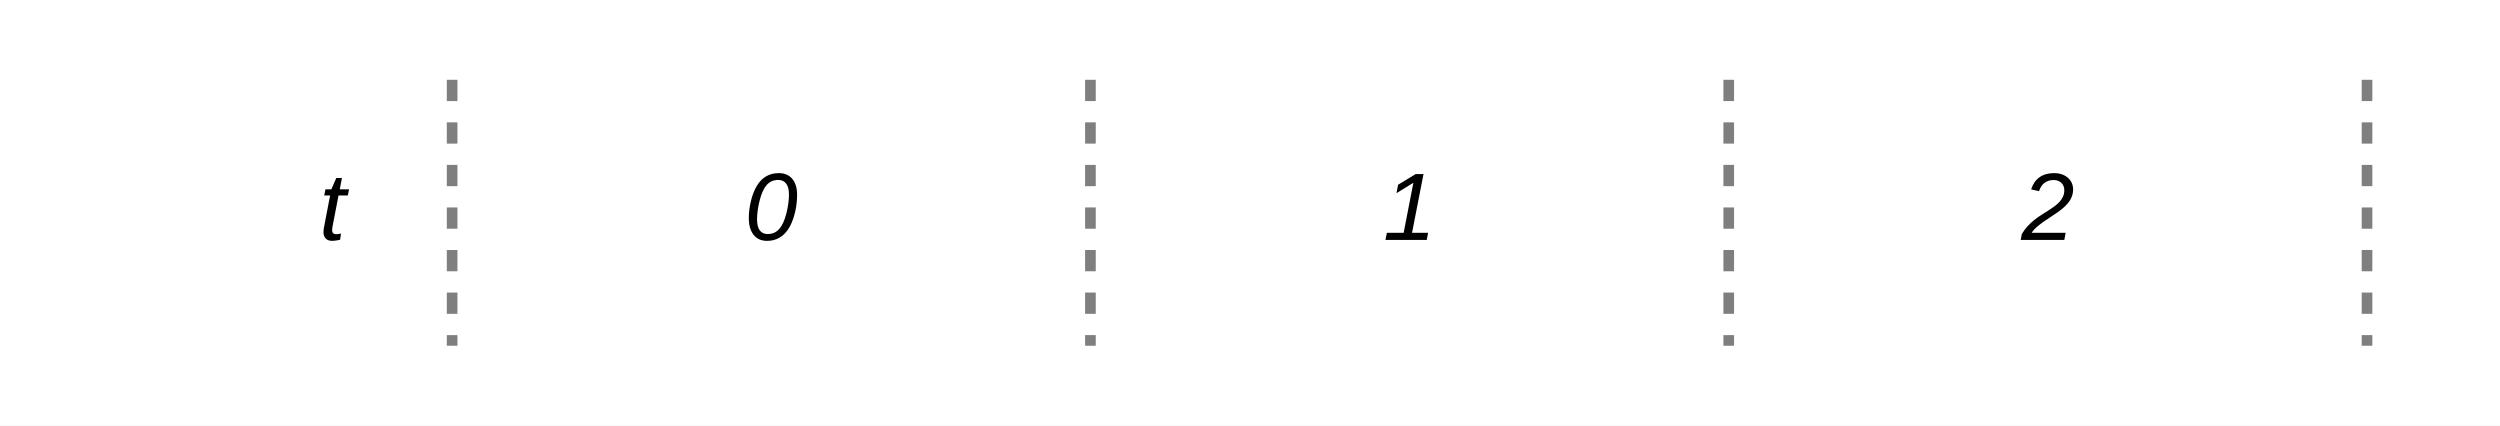
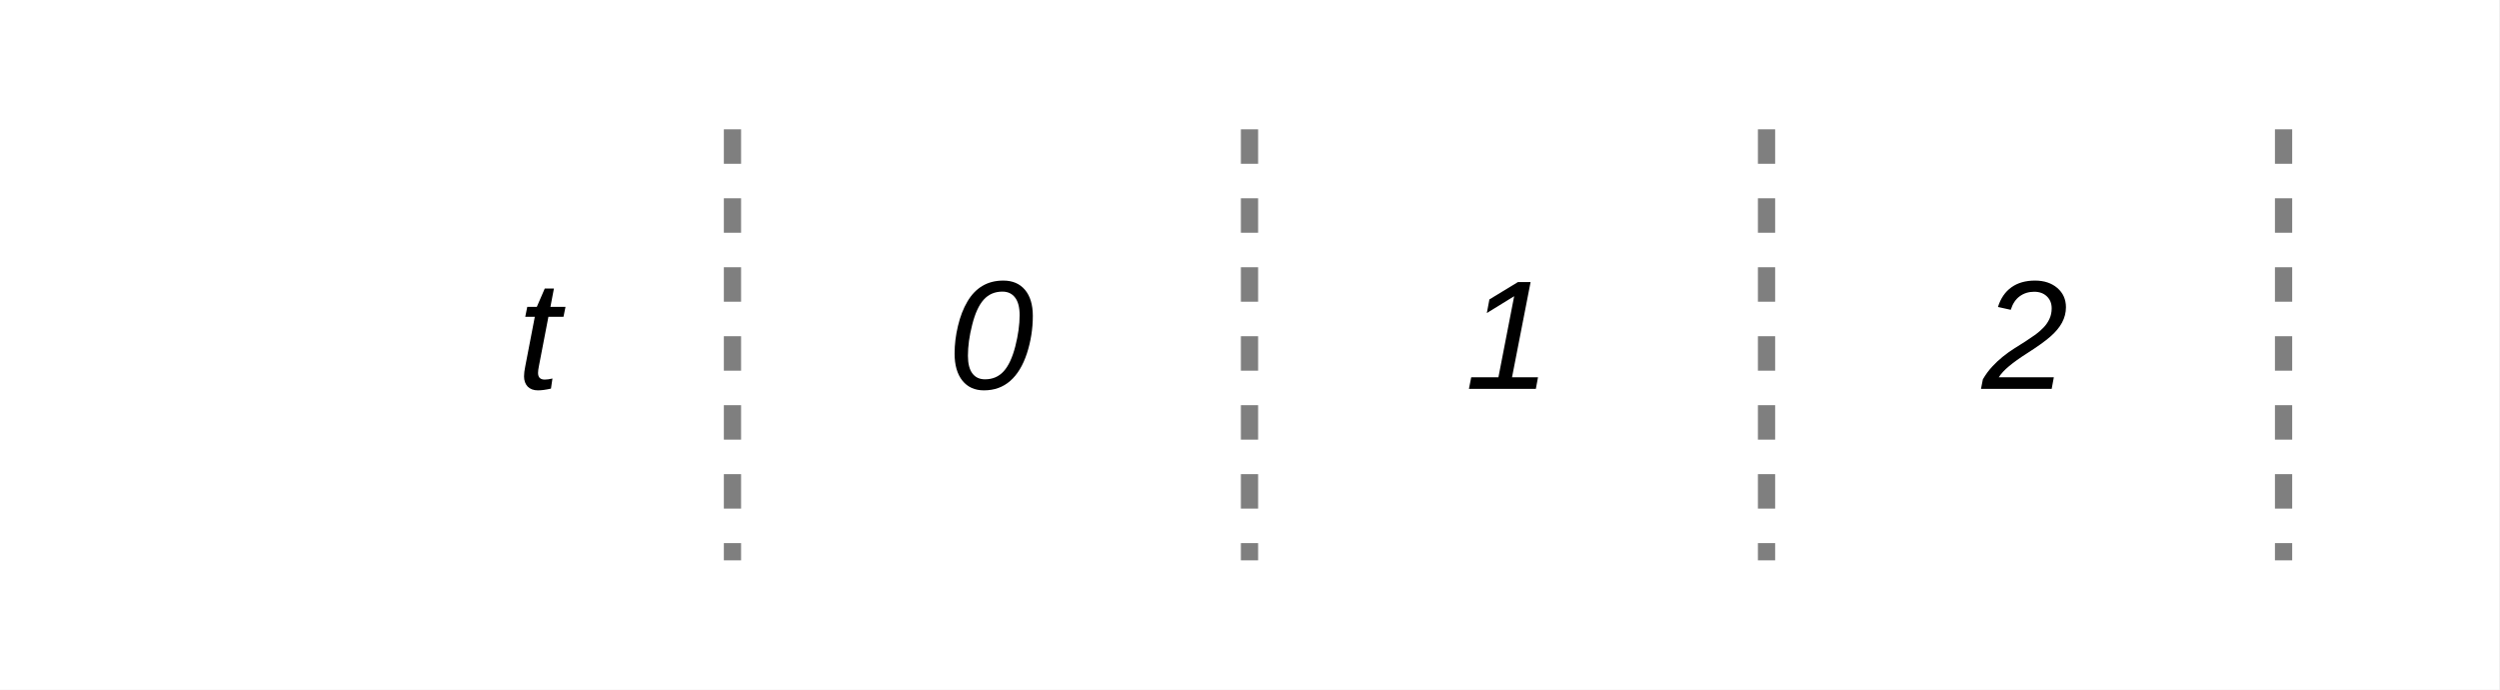
- <svg xmlns="http://www.w3.org/2000/svg" viewBox="0 0 470 80" width="470" height="80">
-   <rect x="0" y="0" width="470" height="80" fill="white" />
+ <svg xmlns="http://www.w3.org/2000/svg" viewBox="0 0 290 80" width="290" height="80">
+   <rect x="0" y="0" width="290" height="80" fill="white" />
  <g transform="translate(25 25)">
    <g>
      <line x1="60" y1="-10" x2="60" y2="40" stroke="rgba(0, 0, 0, 0.5)" stroke-width="2" stroke-dasharray="4" />
+       <line x1="120" y1="-10" x2="120" y2="40" stroke="rgba(0, 0, 0, 0.5)" stroke-width="2" stroke-dasharray="4" />
      <line x1="180" y1="-10" x2="180" y2="40" stroke="rgba(0, 0, 0, 0.5)" stroke-width="2" stroke-dasharray="4" />
-       <line x1="300" y1="-10" x2="300" y2="40" stroke="rgba(0, 0, 0, 0.5)" stroke-width="2" stroke-dasharray="4" />
-       <line x1="420" y1="-10" x2="420" y2="40" stroke="rgba(0, 0, 0, 0.5)" stroke-width="2" stroke-dasharray="4" />
+       <line x1="240" y1="-10" x2="240" y2="40" stroke="rgba(0, 0, 0, 0.5)" stroke-width="2" stroke-dasharray="4" />
    </g>
    <g>
      <text x="40" y="15" fill="black" font-family="Arial, Helvetica, sans-serif" font-size="18px" font-weight="normal" font-style="italic" dominant-baseline="middle" text-anchor="end">t</text>
-       <text x="120" y="15" fill="black" font-family="Arial, Helvetica, sans-serif" font-size="18px" font-weight="normal" font-style="italic" dominant-baseline="middle" text-anchor="middle">0</text>
-       <text x="240" y="15" fill="black" font-family="Arial, Helvetica, sans-serif" font-size="18px" font-weight="normal" font-style="italic" dominant-baseline="middle" text-anchor="middle">1</text>
-       <text x="360" y="15" fill="black" font-family="Arial, Helvetica, sans-serif" font-size="18px" font-weight="normal" font-style="italic" dominant-baseline="middle" text-anchor="middle">2</text>
+       <text x="90" y="15" fill="black" font-family="Arial, Helvetica, sans-serif" font-size="18px" font-weight="normal" font-style="italic" dominant-baseline="middle" text-anchor="middle">0</text>
+       <text x="150" y="15" fill="black" font-family="Arial, Helvetica, sans-serif" font-size="18px" font-weight="normal" font-style="italic" dominant-baseline="middle" text-anchor="middle">1</text>
+       <text x="210" y="15" fill="black" font-family="Arial, Helvetica, sans-serif" font-size="18px" font-weight="normal" font-style="italic" dominant-baseline="middle" text-anchor="middle">2</text>
    </g>
  </g>
</svg>
